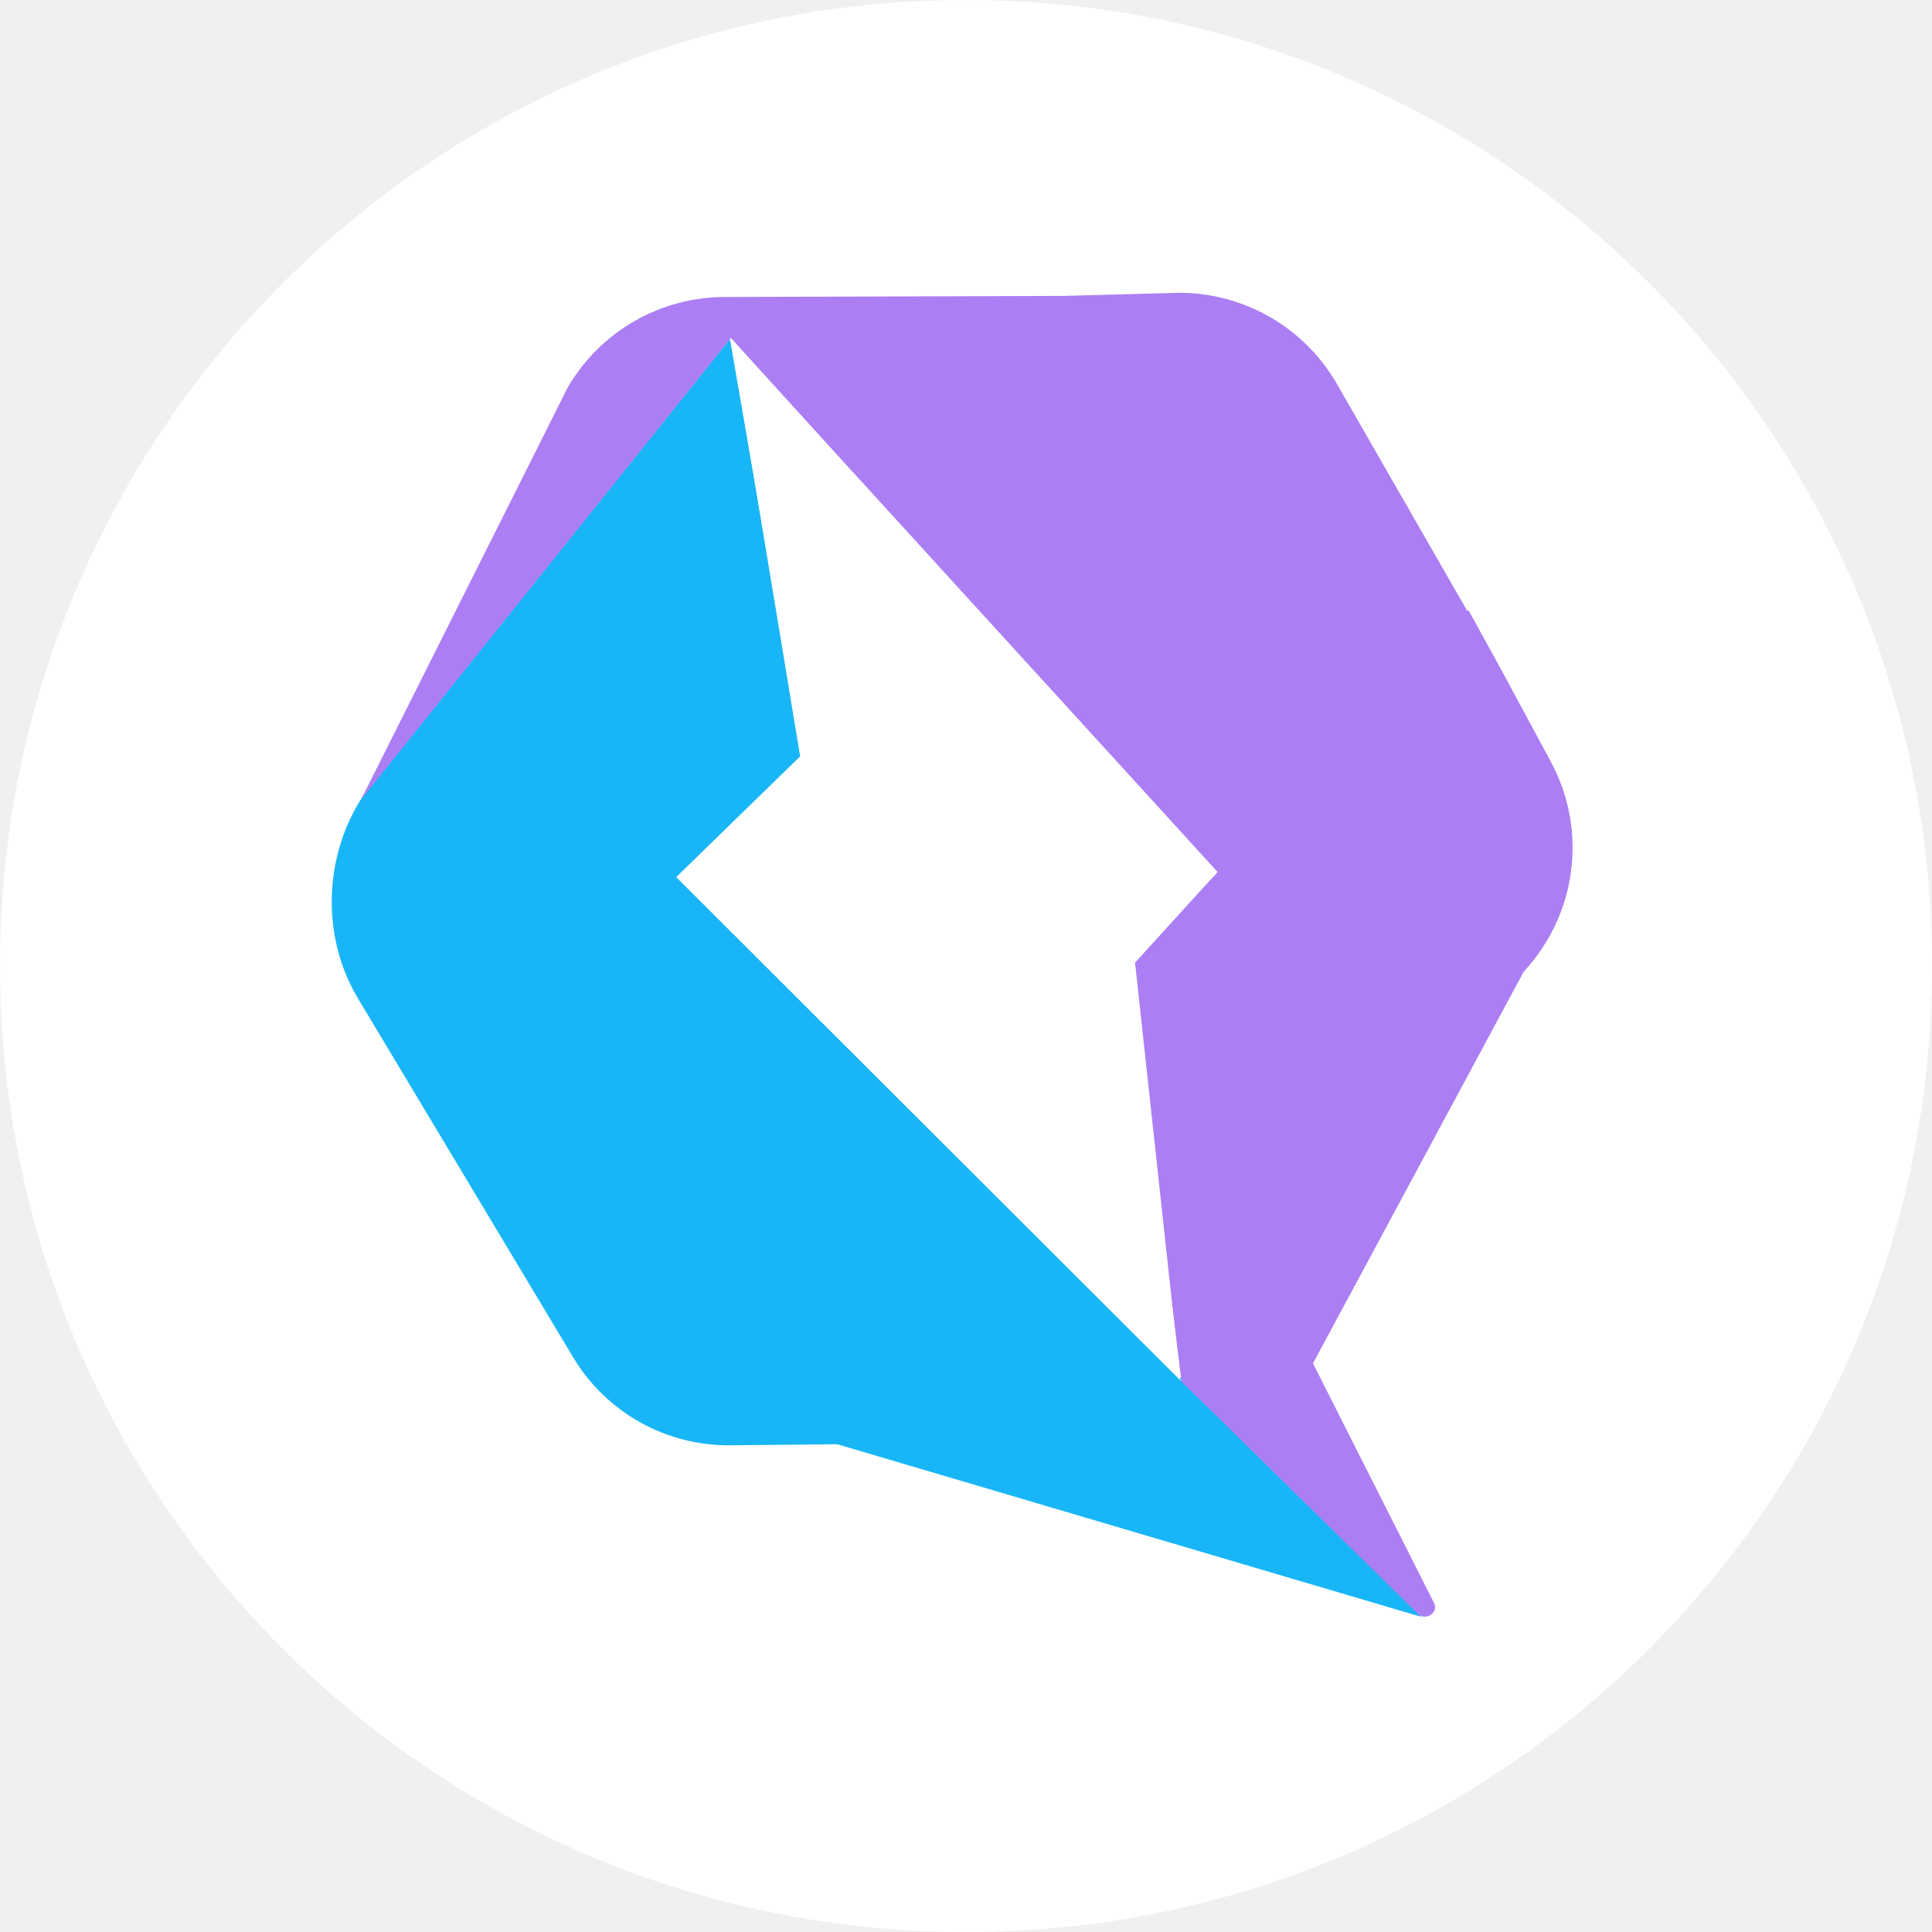
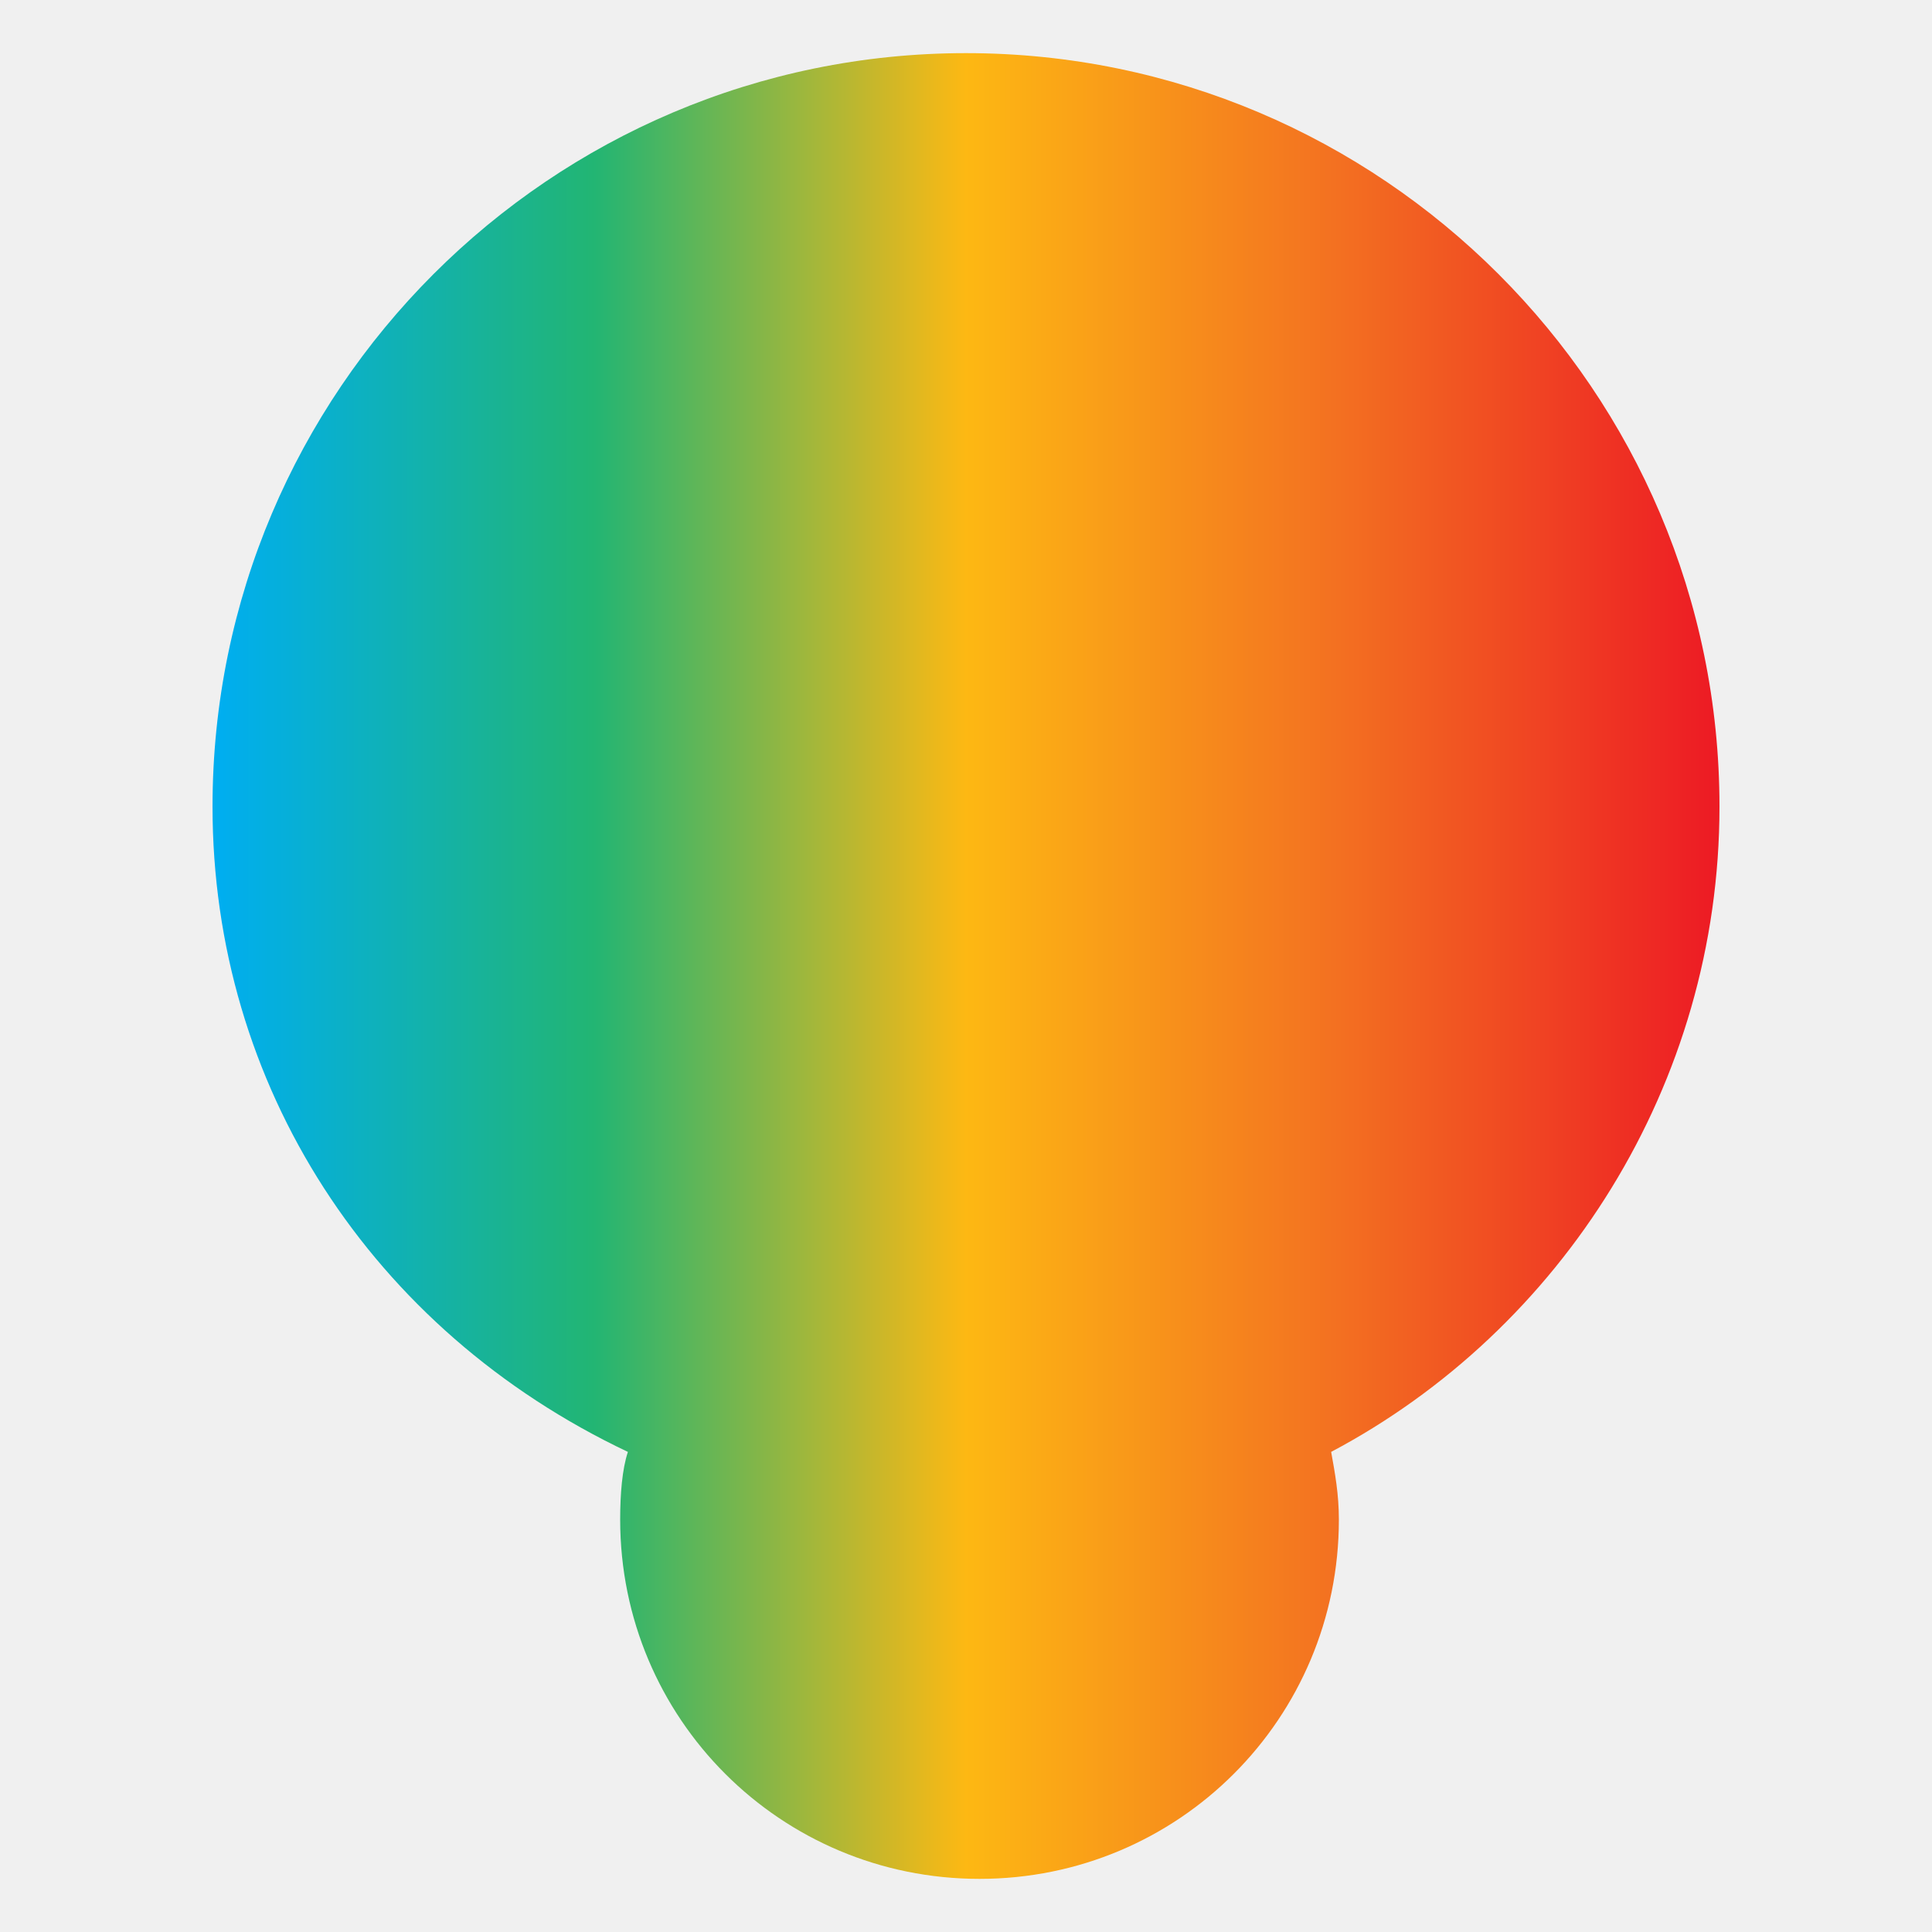
- <svg xmlns="http://www.w3.org/2000/svg" fill="none" viewBox="0 0 500 500">
-   <g clip-path="url(#a)">
-     <circle cx="250" cy="250" r="250" fill="#fff" />
-     <path fill="#18B6F6" d="m367.87 418.45-61.17-61.18-.94.13v-.67L175.7 227.53l32.05-31.13L188.9 87.73 99.56 199.09c-15.22 15.42-18.03 40.51-7.08 59.03l55.83 93.11a46.82 46.82 0 0 0 40.73 22.81l27.65-.27 151.18 44.68Z" />
-     <path fill="#AC7EF4" d="m401.25 196.94-12.29-22.81-6.41-11.67-2.54-4.56-.26.26-33.66-58.63a47.07 47.07 0 0 0-41.27-23.75l-29.51.8-88.01.28a47.07 47.07 0 0 0-40.33 23.34L93.4 207l95.76-119.54L314.7 226.19l-22.3 22.67 13.35 108.54.13-.26v.26h-.26l.26.27 10.42 10.2 50.62 49.78c2.13 2 5.6-.4 4.13-2.96l-31.25-61.85 54.5-101.3 1.73-2c.67-.81 1.33-1.62 1.87-2.42a46.8 46.8 0 0 0 3.34-50.18Z" />
-     <path fill="#fff" d="M315.1 225.65 189.18 87.6l17.9 108.14L175 227l130.5 130.27-11.75-108.14 21.37-23.48Z" />
+ <svg xmlns="http://www.w3.org/2000/svg" width="100" height="100" fill="none">
+   <defs>
+     <linearGradient y2="0%" x2="100%" y1="0%" x1="0%" id="gradient">
+       <stop stop-color="#00AEEF" offset="0%" />
+       <stop stop-color="#22B573" offset="25%" />
+       <stop stop-color="#FDB813" offset="50%" />
+       <stop stop-color="#F37021" offset="75%" />
+       <stop stop-color="#ED1C24" offset="100%" />
+     </linearGradient>
+   </defs>
+   <g>
+     <g id="svg_2">
+       <path id="svg_1" fill="url(#gradient)" d="m11,41.75c0,-21.5 17.5,-39 39,-39s39,17.5 39,39c0,14.4 -8.2,27.1 -20.1,33.4c0.2,1.1 0.4,2.2 0.4,3.5c0,10.3 -8.3,18.6 -18.6,18.6s-18.6,-8.3 -18.6,-18.6c0,-1.3 0.1,-2.6 0.4,-3.5c-13.3,-6.3 -21.5,-19 -21.5,-33.4z" />
+     </g>
  </g>
-   <defs>
-     <clipPath id="a">
-       <path fill="#fff" d="M0 0h500v500H0z" />
-     </clipPath>
-   </defs>
</svg>
